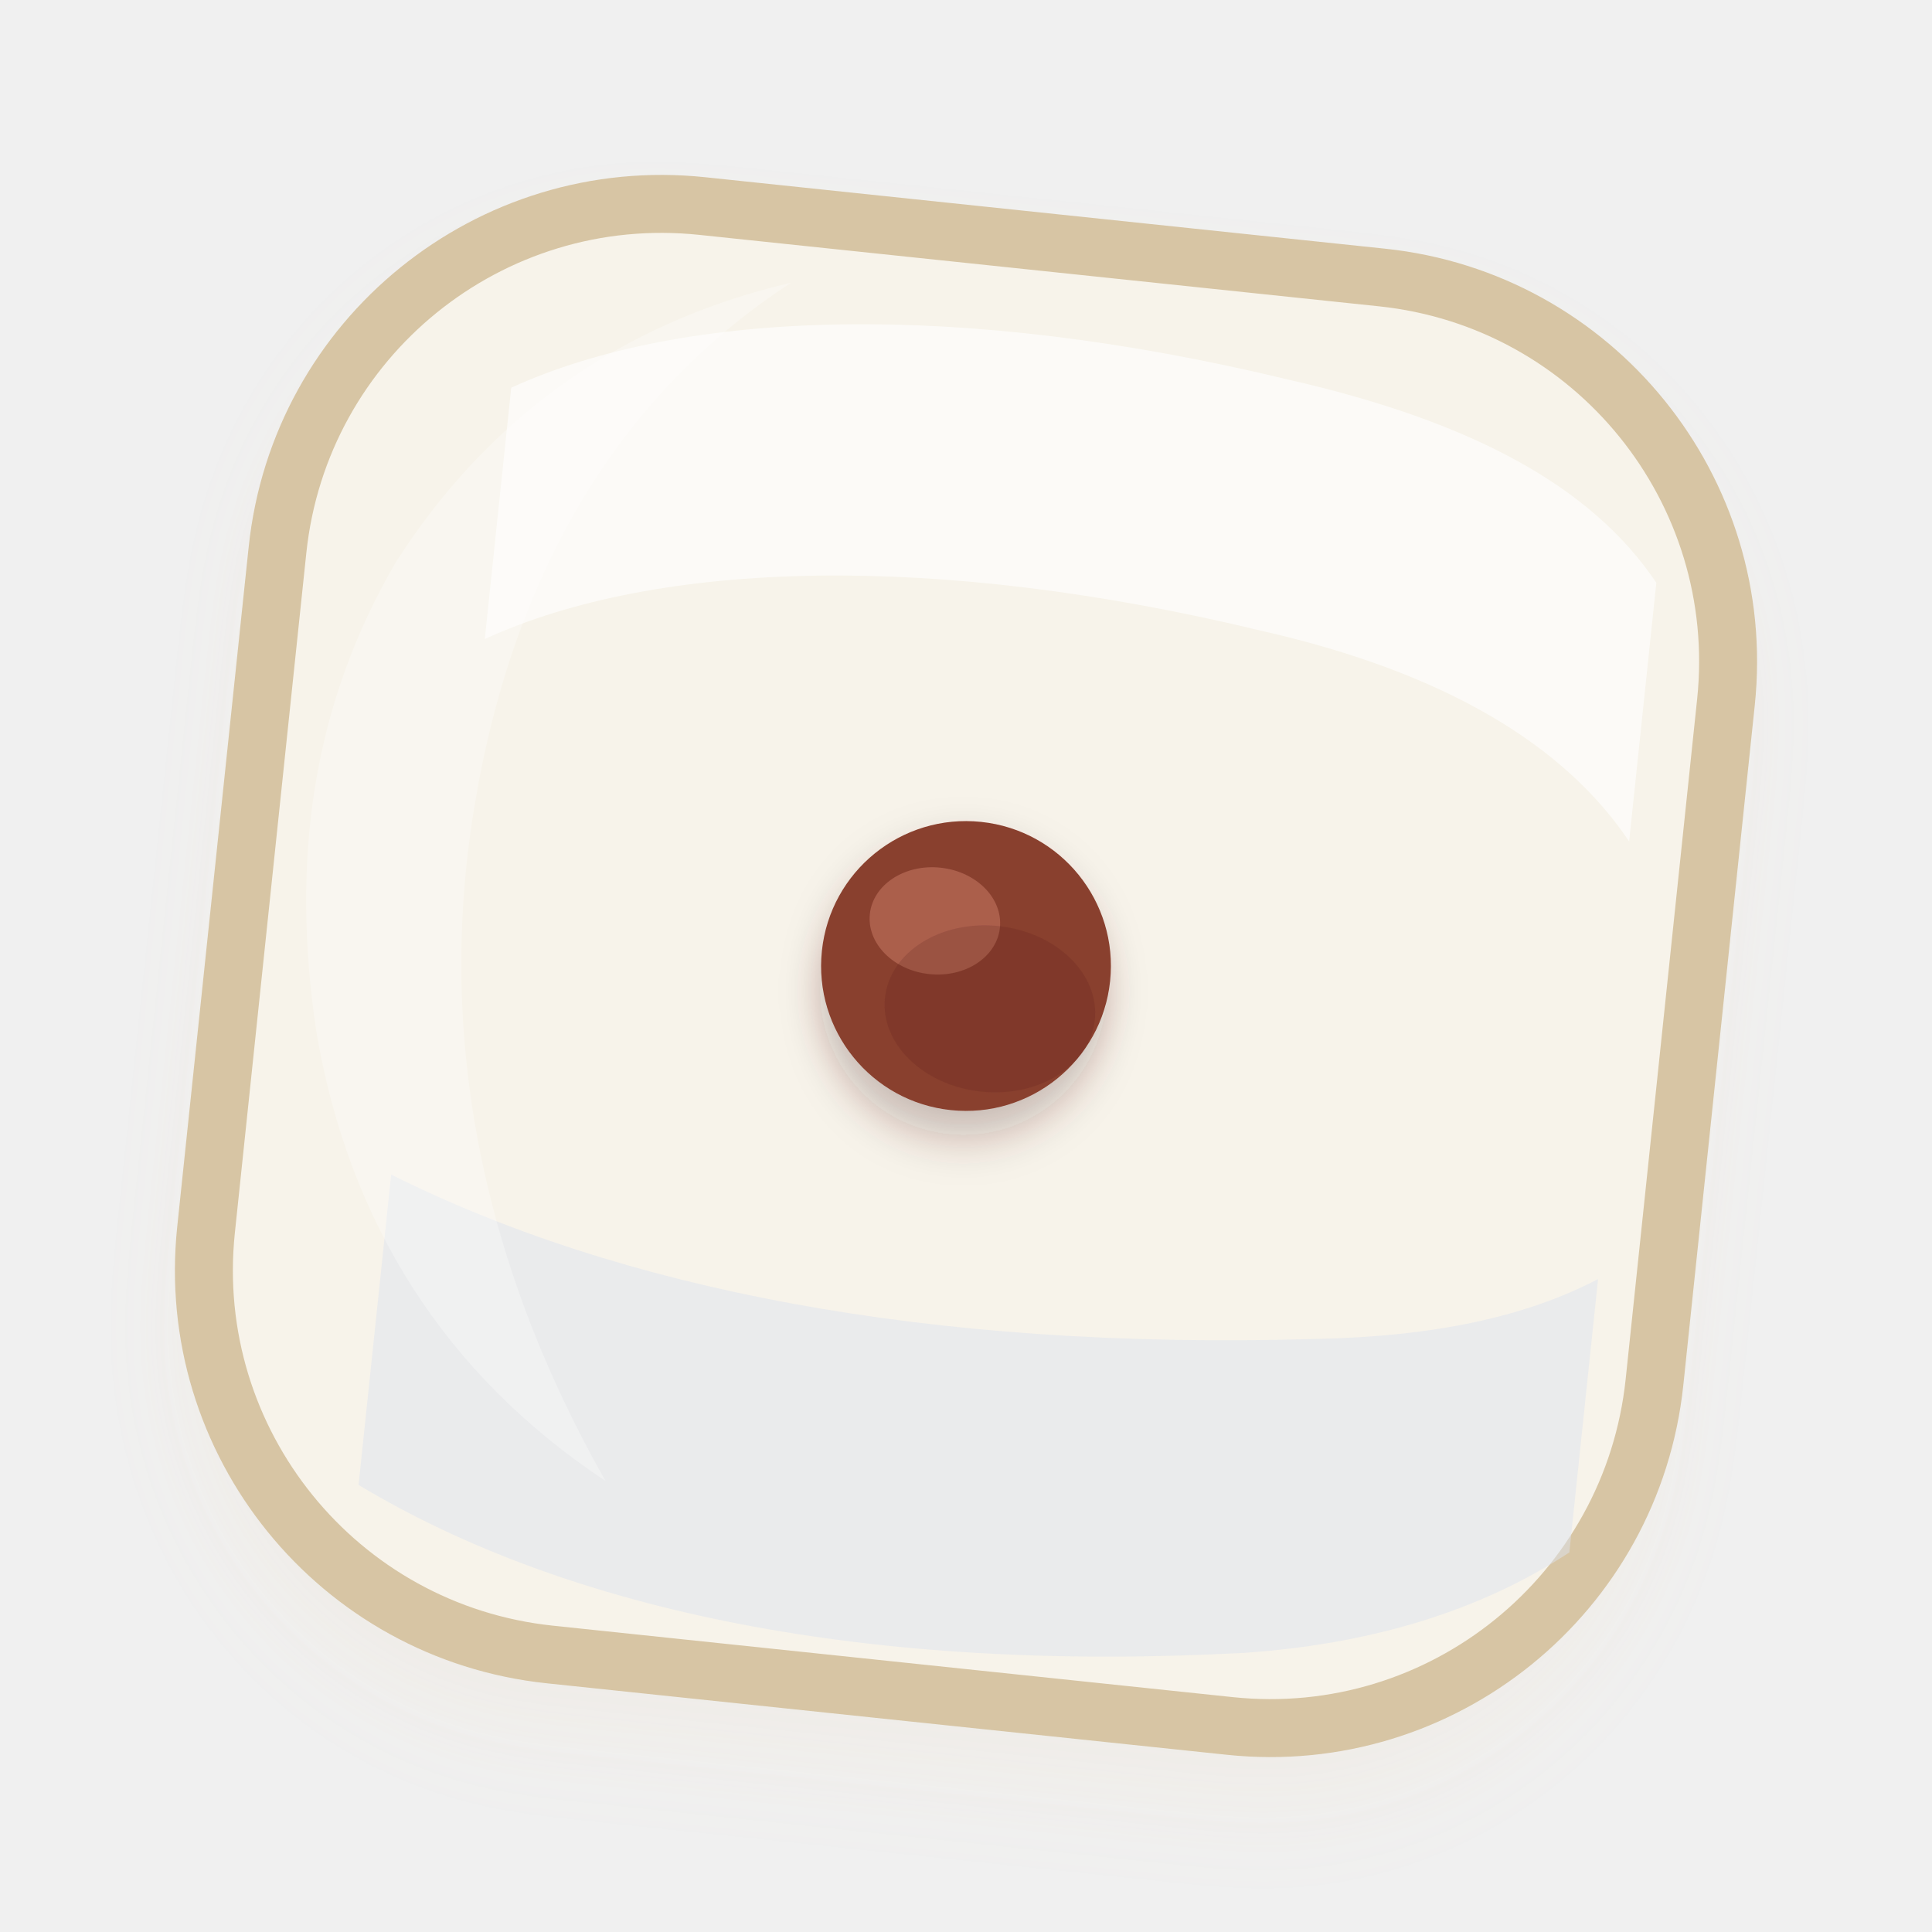
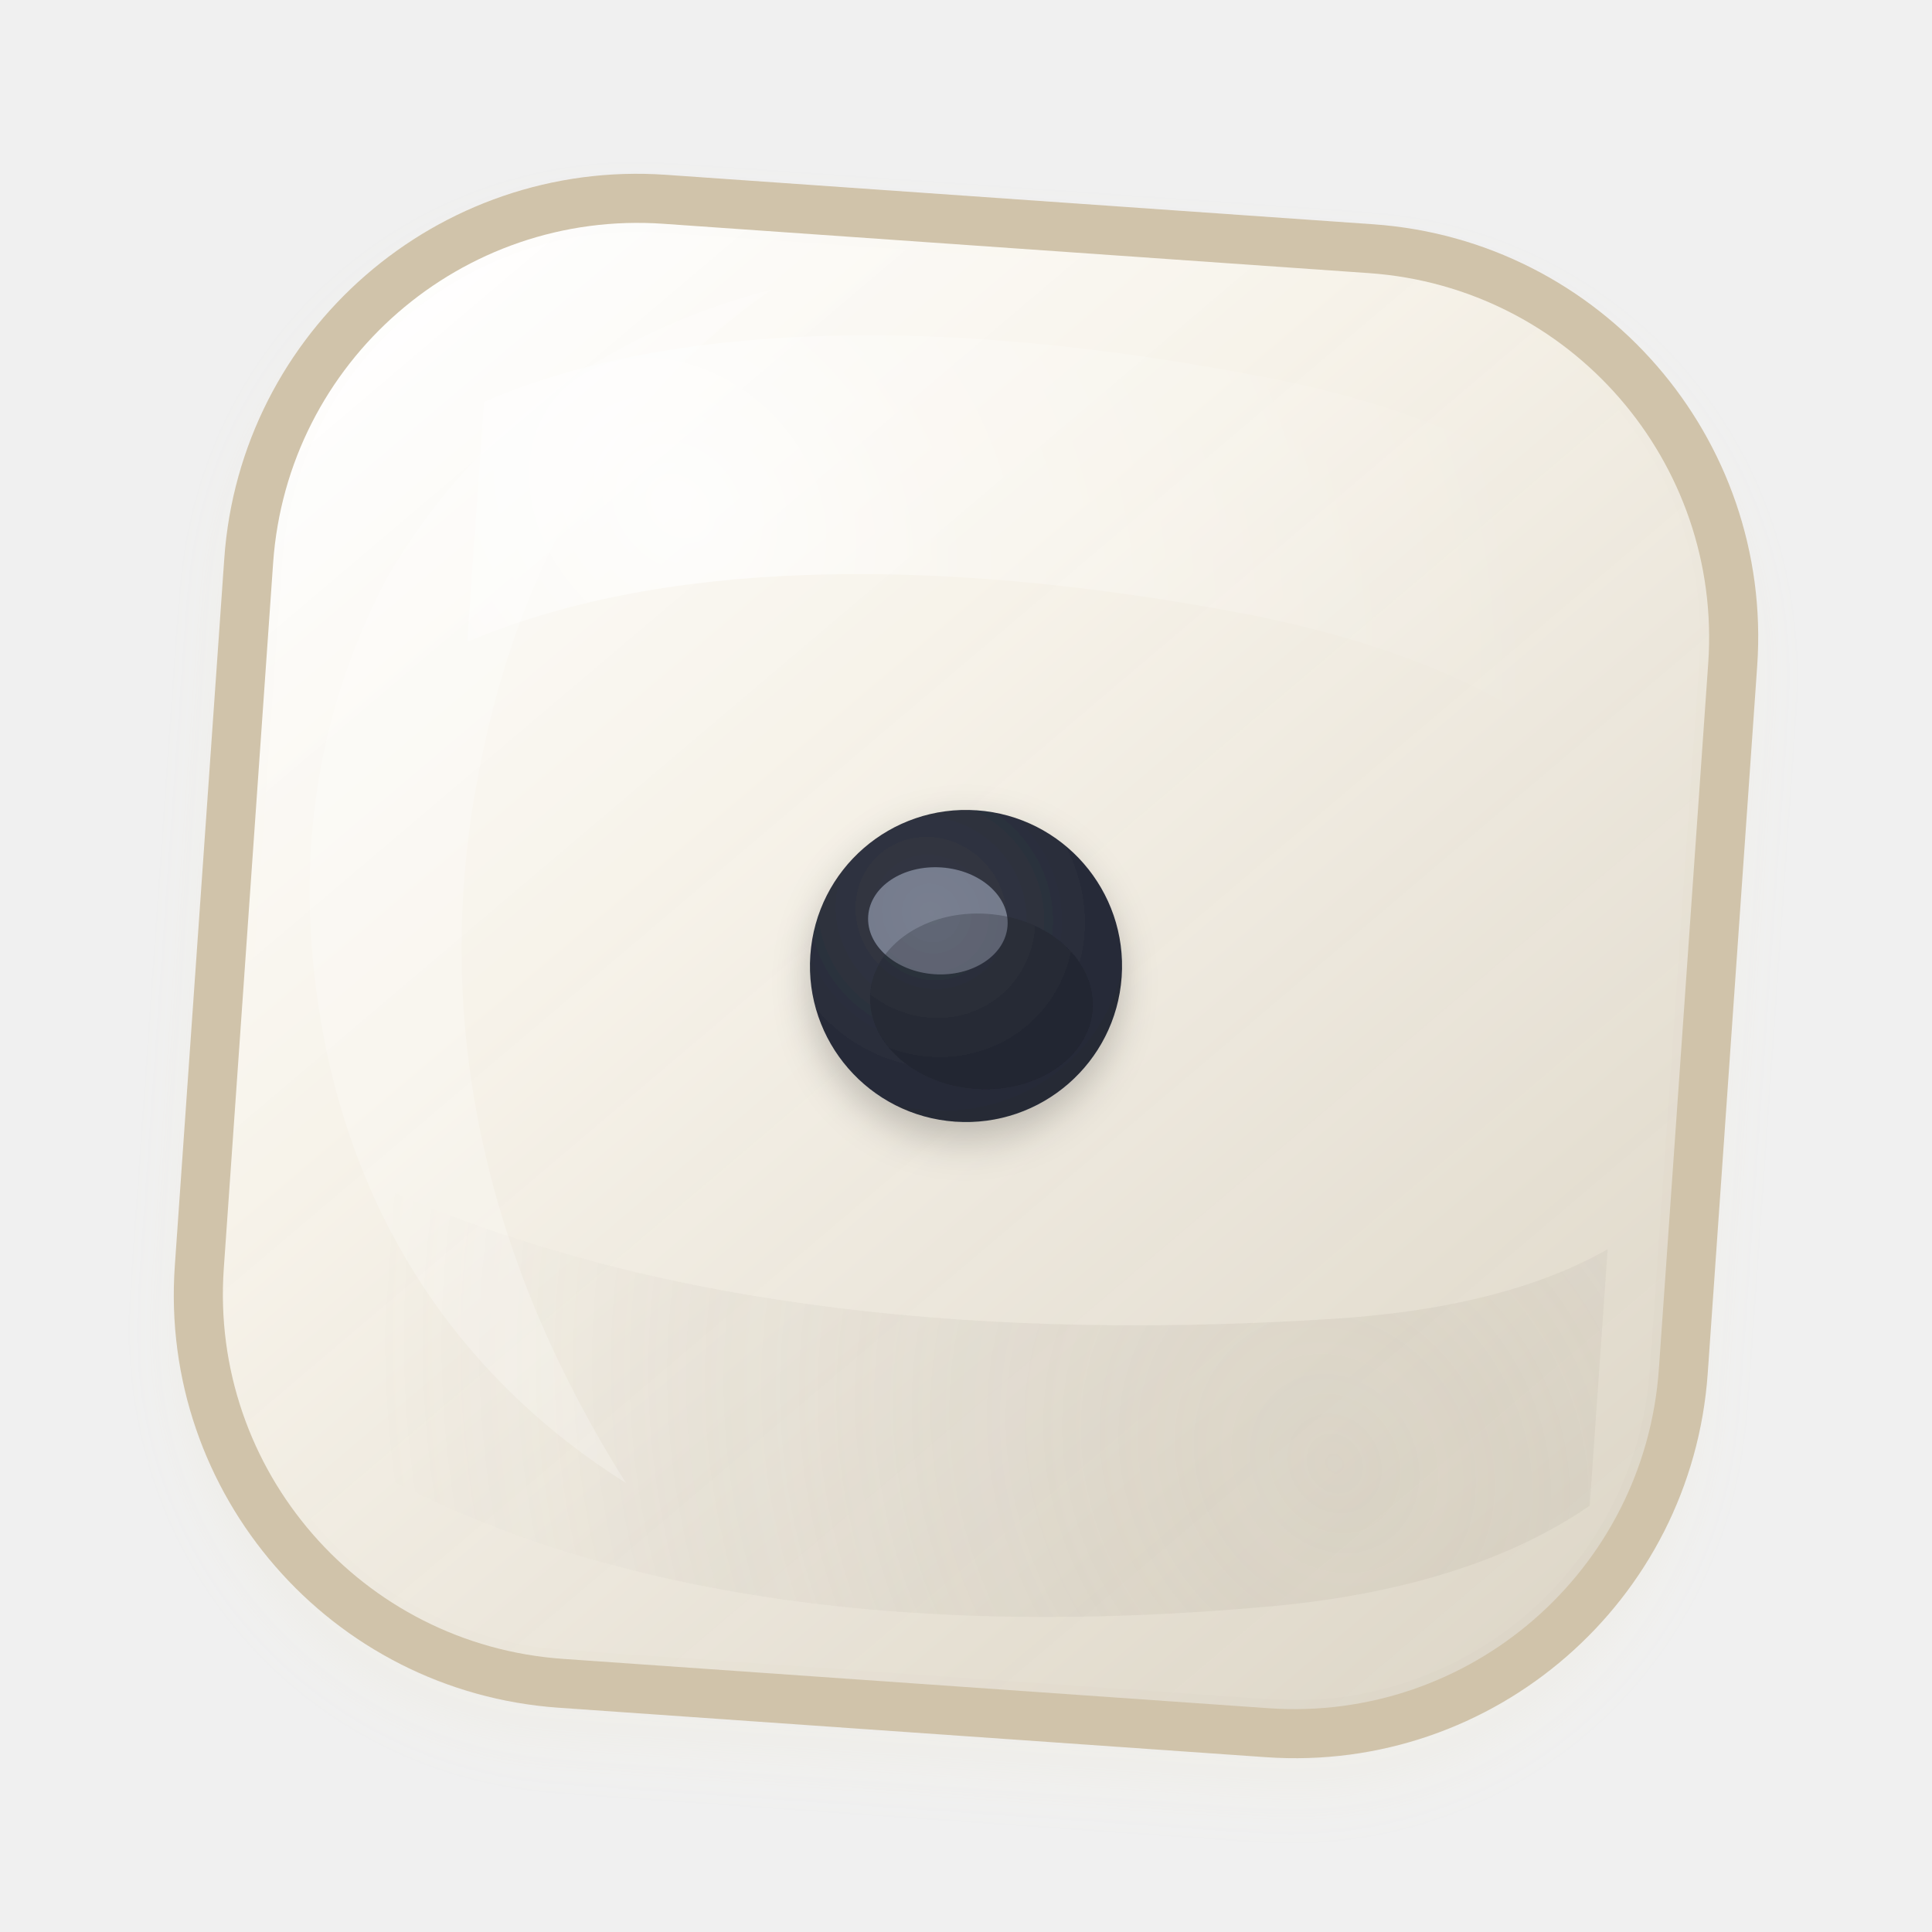
<svg xmlns="http://www.w3.org/2000/svg" preserveAspectRatio="xMidYMid meet" width="100%" height="100%" viewBox="0 0 26 26" fill="none">
  <defs>
-     <filter id="dieShadow" x="-45%" y="-45%" width="190%" height="205%" color-interpolation-filters="sRGB">
-       <feDropShadow dx="0" dy="2.3" stdDeviation="1.9" flood-color="#000000" flood-opacity="0.42" />
-       <feDropShadow dx="0" dy="0.8" stdDeviation="0.5" flood-color="#E8D09A" flood-opacity="0.08" />
+     <linearGradient id="dieBody" x1="4.6" y1="4.4" x2="21.3" y2="21.5" gradientUnits="userSpaceOnUse">
+       <stop offset="0" stop-color="#FFFFFF" stop-opacity="0.98" />
+       <stop offset="0.34" stop-color="#F7F3EA" stop-opacity="1" />
+       <stop offset="1" stop-color="#DDD6C8" stop-opacity="0.96" />
+     </linearGradient>
+     <radialGradient id="bodyHighlight" cx="0" cy="0" r="1" gradientUnits="userSpaceOnUse" gradientTransform="translate(8.7 7.1) rotate(40.5) scale(12.8 10.4)">
+       <stop offset="0" stop-color="#FFFFFF" stop-opacity="0.92" />
+       <stop offset="0.32" stop-color="#FFFFFF" stop-opacity="0.34" />
+       <stop offset="1" stop-color="#FFFFFF" stop-opacity="0" />
+     </radialGradient>
+     <radialGradient id="bodyDepth" cx="0" cy="0" r="1" gradientUnits="userSpaceOnUse" gradientTransform="translate(18.4 19.3) rotate(-126) scale(14.2 12.3)">
+       <stop offset="0" stop-color="#B1A99A" stop-opacity="0.2" />
+       <stop offset="1" stop-color="#8F887E" stop-opacity="0" />
+     </radialGradient>
+     <filter id="dieShadow" x="-42%" y="-42%" width="184%" height="196%" color-interpolation-filters="sRGB">
+       <feDropShadow dx="0" dy="1.9" stdDeviation="1.42" flood-color="#000000" flood-opacity="0.18" />
+       <feDropShadow dx="0" dy="0.5" stdDeviation="0.32" flood-color="#E8D8B8" flood-opacity="0.12" />
    </filter>
    <filter id="innerShadow" x="-20%" y="-20%" width="140%" height="140%" color-interpolation-filters="sRGB">
-       <feOffset dx="0" dy="0.4" />
-       <feGaussianBlur stdDeviation="0.55" />
+       <feOffset dx="0" dy="0.42" />
+       <feGaussianBlur stdDeviation="0.56" />
      <feComposite in2="SourceAlpha" operator="arithmetic" k2="-1" k3="1" />
-       <feColorMatrix type="matrix" values="0 0 0 0 0.36 0 0 0 0 0.30 0 0 0 0 0.20 0 0 0 0.22 0" />
+       <feColorMatrix type="matrix" values="0 0 0 0 0.31 0 0 0 0 0.27 0 0 0 0 0.20 0 0 0 0.18 0" />
      <feBlend in2="SourceGraphic" mode="multiply" />
    </filter>
-     <filter id="pipShadow-0" x="-120%" y="-120%" width="340%" height="340%" color-interpolation-filters="sRGB">
-       <feDropShadow dx="0" dy="0.34" stdDeviation="0.28" flood-color="#4A1713" flood-opacity="0.28" />
+     <radialGradient id="pipGloss-0" cx="0" cy="0" r="1" gradientUnits="userSpaceOnUse" gradientTransform="translate(12.48 12.32) rotate(44) scale(3.6 3.38)">
+       <stop offset="0" stop-color="#FFFFFF" stop-opacity="0.34" />
+       <stop offset="0.48" stop-color="#FFFFFF" stop-opacity="0.12" />
+       <stop offset="1" stop-color="#000000" stop-opacity="0" />
+     </radialGradient>
+     <filter id="pipShadow-0" x="-130%" y="-130%" width="360%" height="360%" color-interpolation-filters="sRGB">
+       <feDropShadow dx="0" dy="0.22" stdDeviation="0.26" flood-color="#05070B" flood-opacity="0.22" />
    </filter>
  </defs>
-   <g filter="url(#dieShadow)" transform="rotate(6 13 13)">
-     <rect x="3.2" y="3.2" width="19.6" height="19.6" rx="5.2" fill="#F7F3EA" stroke="#D7C5A4" stroke-width="0.78" />
-     <path d="M6.1 5.9C8.3 4.6 12 4.1 16.5 4.7C19 5 20.7 5.7 21.7 6.9V10.4C20.7 9.2 19 8.4 16.5 8.1C12 7.5 8.3 8 6.1 9.3V5.9Z" fill="#FFFFFF" opacity="0.62" />
-     <path d="M5.6 16.6C8.8 17.8 13 18.2 18.2 17.5C19.8 17.3 21 16.9 21.9 16.3V20C20.8 20.9 19.4 21.5 17.7 21.8C12.7 22.6 8.6 22.2 5.6 20.8V16.6Z" fill="#DEE3EE" opacity="0.5" />
-     <path d="M4.8 8.4C5.8 6.4 7.4 4.9 9.7 4.1C7.6 5.8 6.4 8.3 6.2 11.5C6 14.6 6.9 17.6 8.9 20.4C6.6 19.2 5.1 17.3 4.4 14.8C3.8 12.5 3.9 10.4 4.8 8.4Z" fill="#FFFFFF" opacity="0.28" />
-     <rect x="3.6" y="3.6" width="18.8" height="18.8" rx="4.8" filter="url(#innerShadow)" fill="transparent" />
+   <g filter="url(#dieShadow)" transform="rotate(4 13 13)">
+     <rect x="3.05" y="3.05" width="19.9" height="19.9" rx="5.18" fill="#F7F3EA" stroke="#D0C3AA" stroke-width="0.78" />
+     <rect x="3.32" y="3.32" width="19.36" height="19.36" rx="4.92" fill="url(#dieBody)" />
+     <path d="M6 5.88C8.34 4.66 11.98 4.26 16.5 4.82C18.92 5.12 20.6 5.84 21.68 7.04V10.16C20.62 9.06 18.96 8.34 16.5 8.02C12.02 7.48 8.4 7.88 6 9.12V5.88Z" fill="url(#bodyHighlight)" opacity="0.82" />
+     <path d="M5.54 16.58C8.86 17.76 13.08 18.08 18.2 17.4C19.74 17.2 20.98 16.8 21.88 16.2V19.66C20.9 20.44 19.54 21 17.76 21.3C12.74 22.12 8.62 21.76 5.54 20.34V16.58Z" fill="url(#bodyDepth)" opacity="0.92" />
+     <path d="M4.84 8.38C5.82 6.34 7.48 4.86 9.76 4.1C7.68 5.76 6.48 8.24 6.22 11.42C5.98 14.54 6.9 17.5 8.92 20.26C6.72 19.08 5.2 17.2 4.5 14.76C3.86 12.48 3.98 10.38 4.84 8.38Z" fill="#FFFFFF" opacity="0.22" />
+     <rect x="3.56" y="3.56" width="18.88" height="18.88" rx="4.84" filter="url(#innerShadow)" fill="transparent" />
    <g filter="url(#pipShadow-0)">
-       <circle cx="13" cy="13" r="1.95" fill="#893F2E" />
-       <ellipse cx="12.52" cy="12.44" rx="0.88" ry="0.72" fill="#C97B67" opacity="0.52" />
-       <ellipse cx="13.38" cy="13.54" rx="1.42" ry="1.12" fill="#5B211B" opacity="0.2" />
+       <circle cx="13" cy="13" r="2.1" fill="#252936" />
+       <ellipse cx="12.58" cy="12.42" rx="0.94" ry="0.72" fill="#7A8296" opacity="0.84" />
+       <ellipse cx="13.24" cy="13.46" rx="1.5" ry="1.18" fill="#11141C" opacity="0.28" />
+       <circle cx="13" cy="13" r="2.1" fill="url(#pipGloss-0)" opacity="0.24" />
    </g>
  </g>
</svg>
